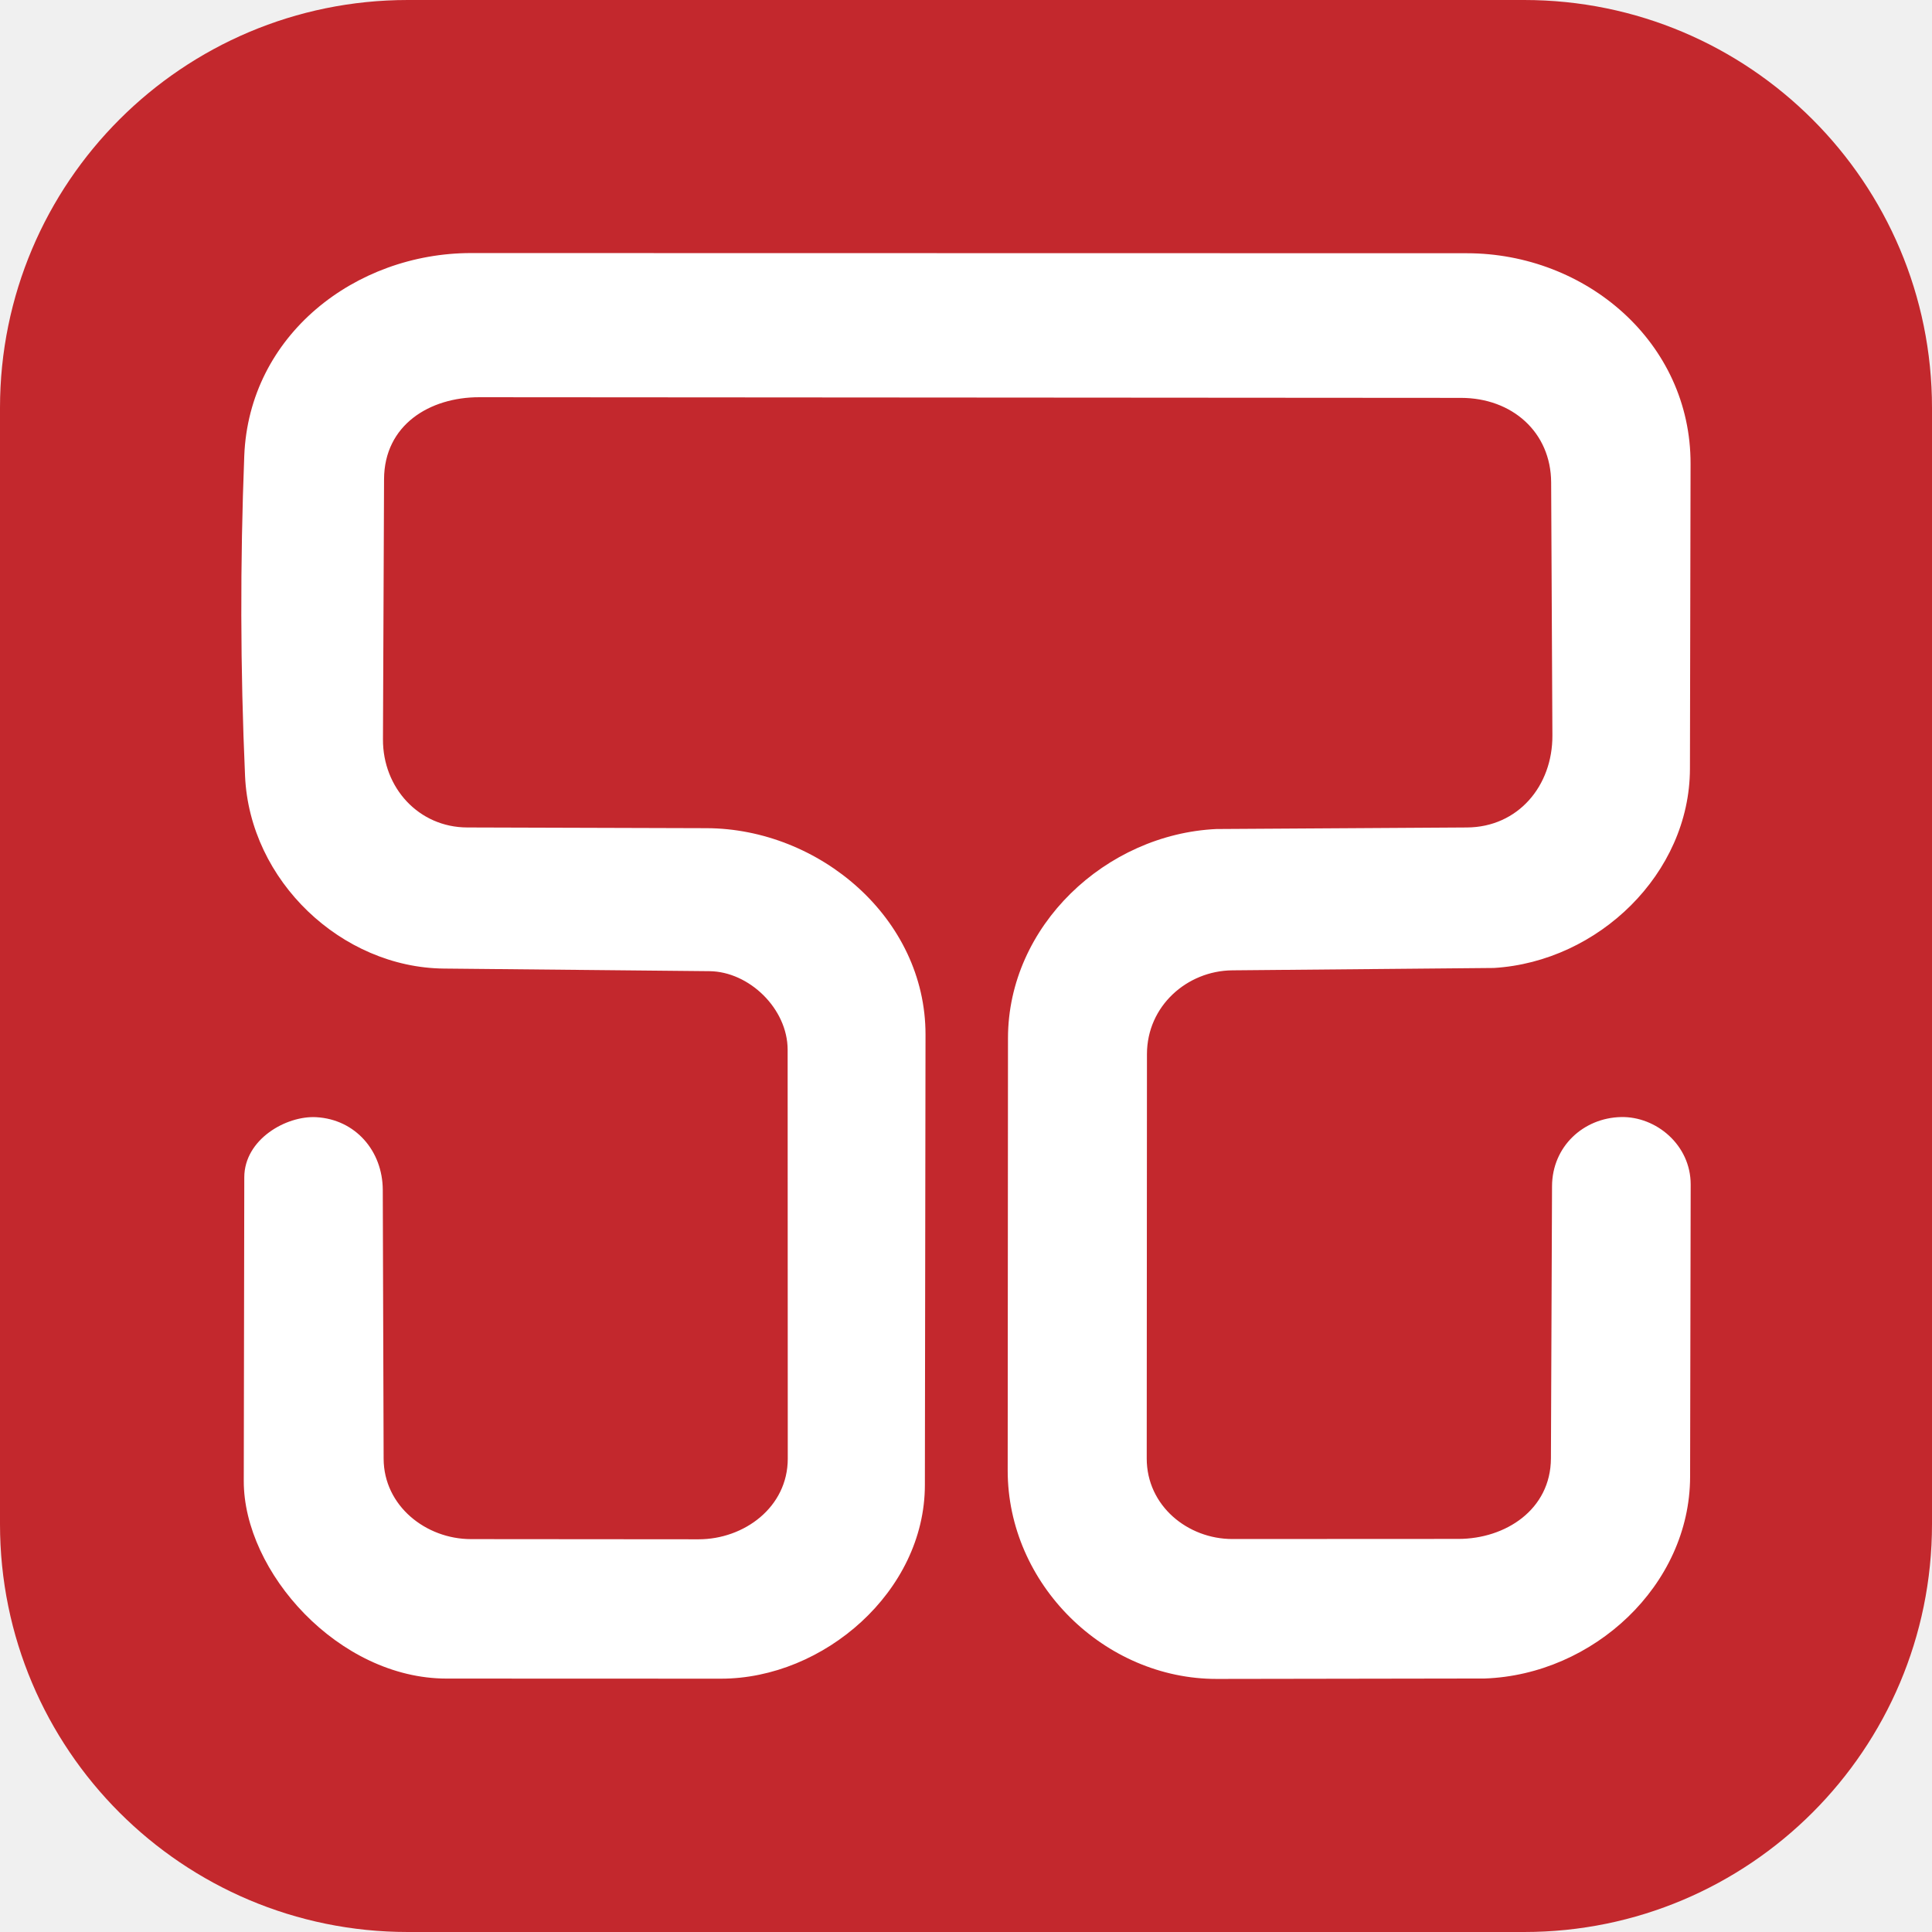
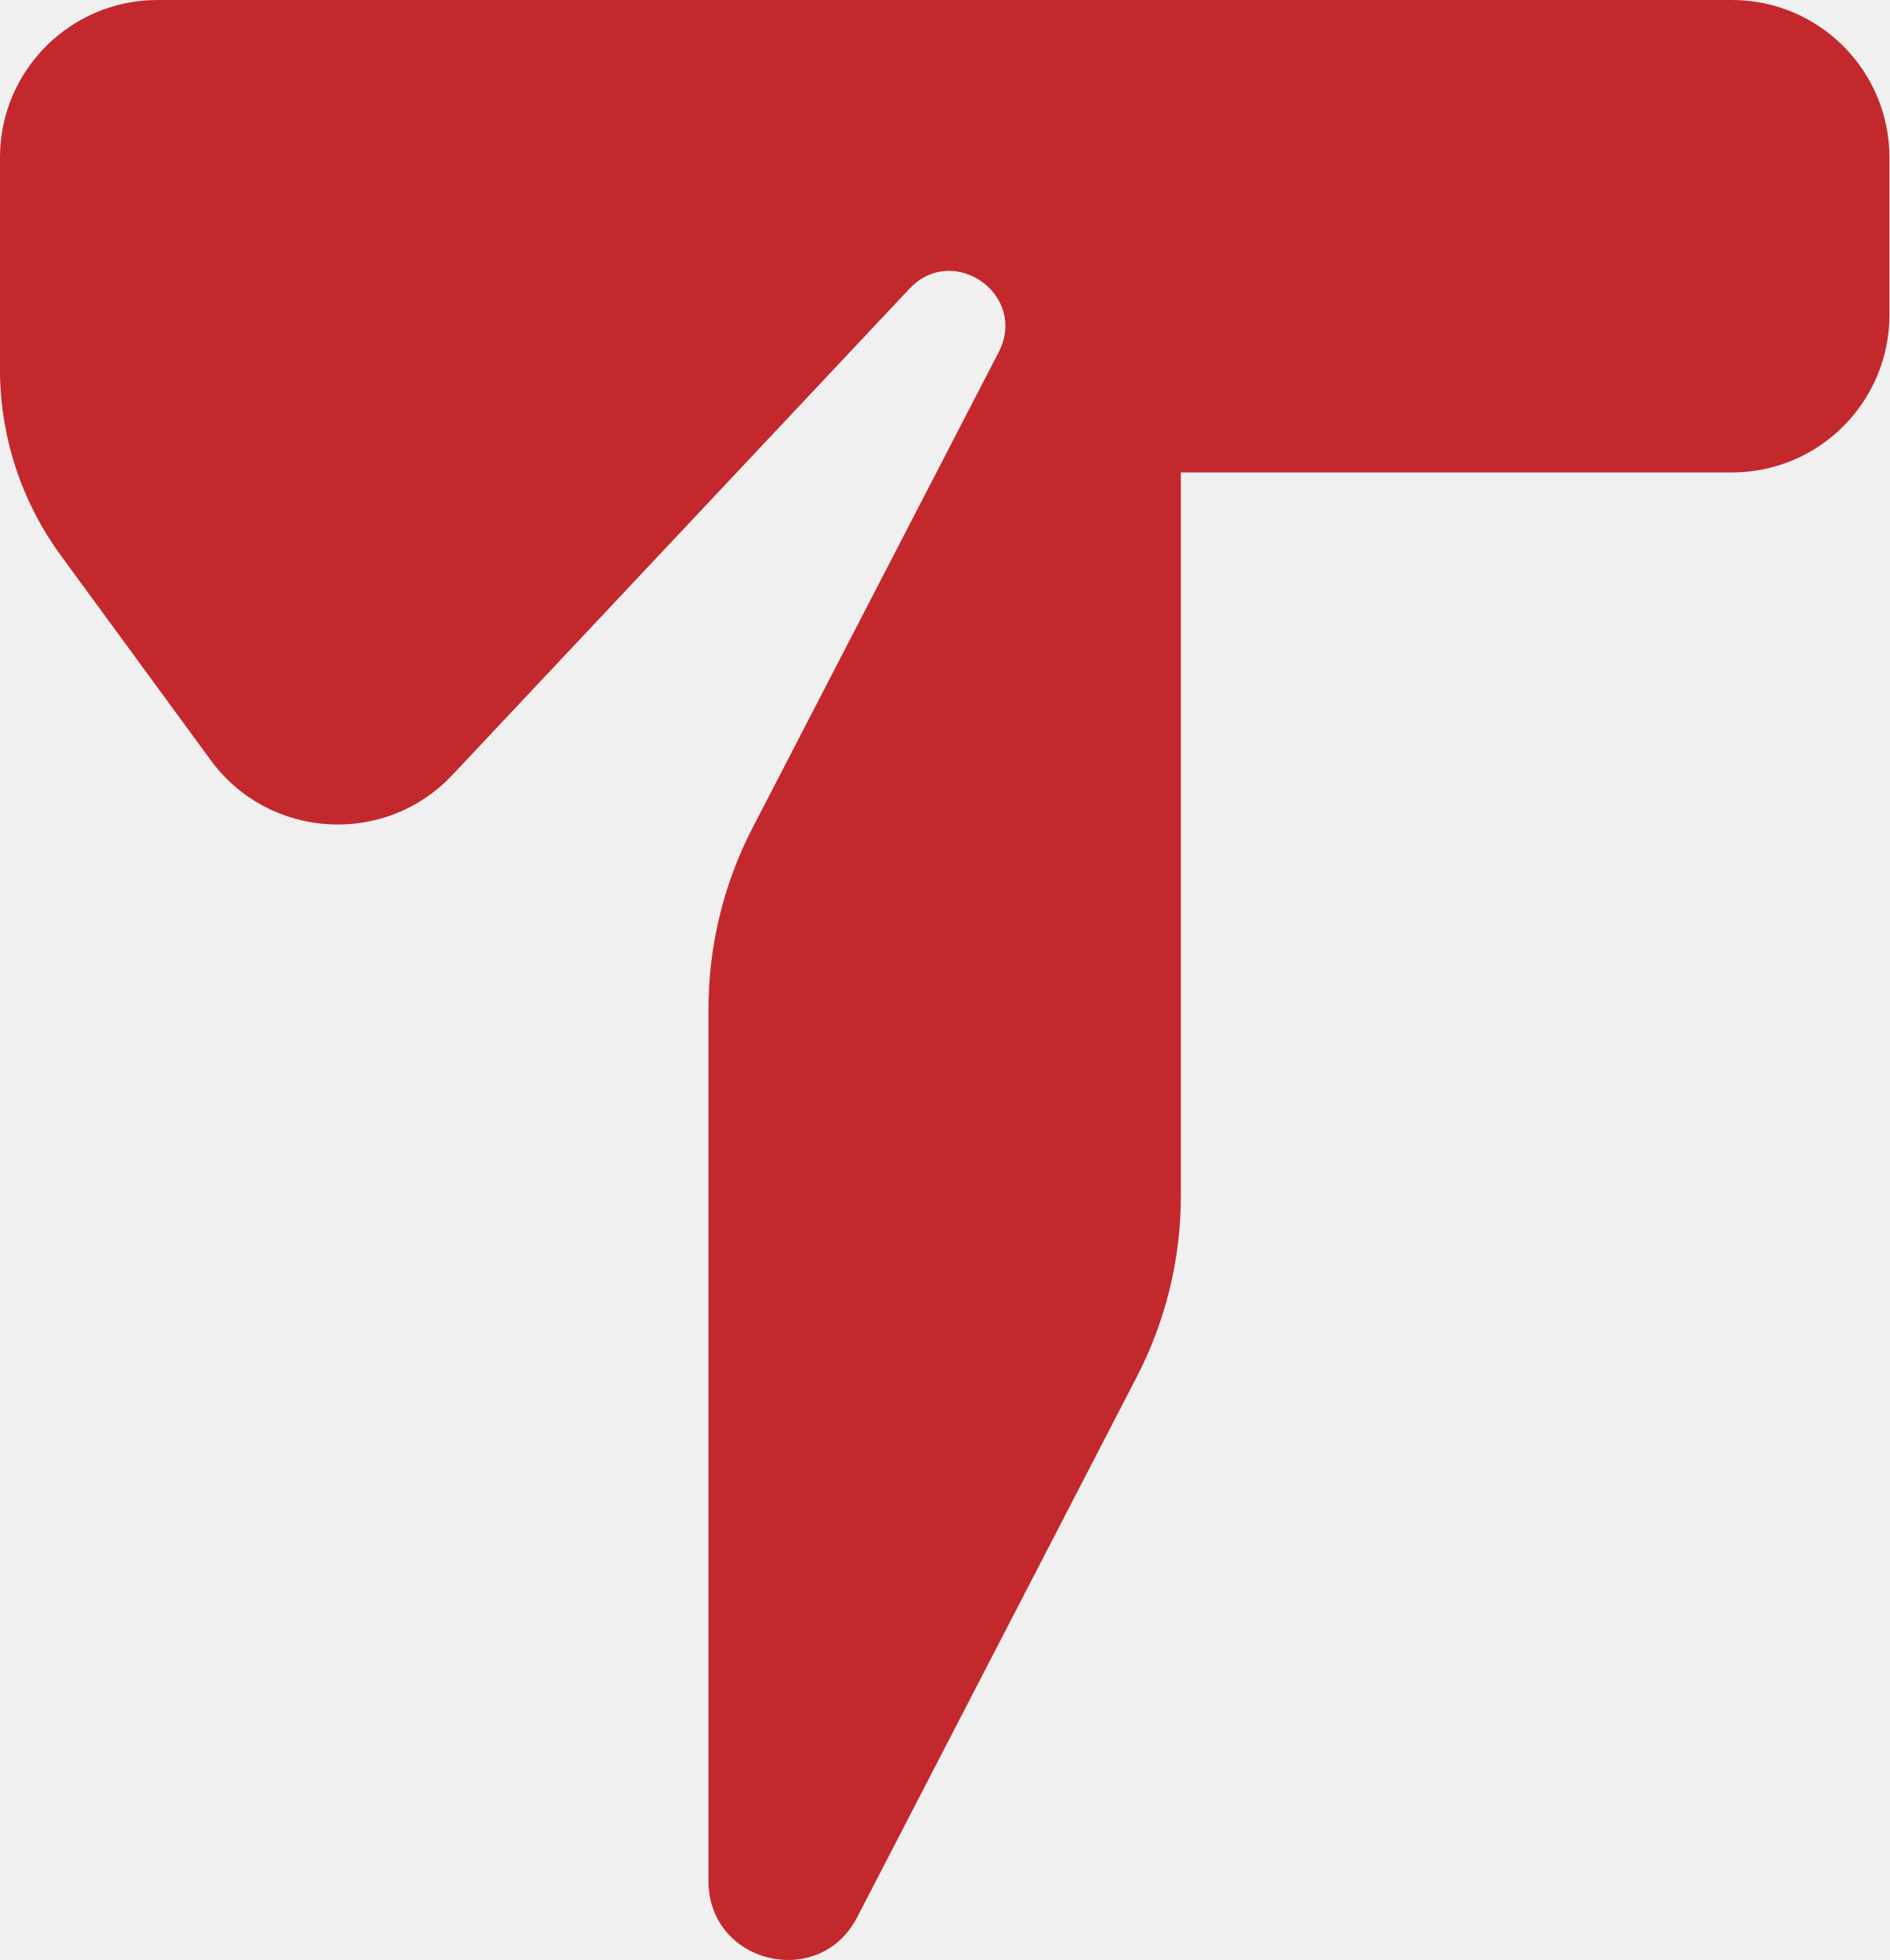
- <svg xmlns="http://www.w3.org/2000/svg" id="Layer_1" width="180mm" height="180mm" baseProfile="tiny" version="1.2" viewBox="0 0 510.236 510.236">
-   <rect width="510.236" height="510.236" rx="107.716" ry="107.716" fill="#c3282d" />
-   <path d="M385.837,105.078l-259.252-.173c-13.133-.009-25.098,7.33-25.158,21.64l-.287,68.701c-.054,12.833,9.466,23.246,22.242,23.284l63.222.189c29.699.089,57.866,23.708,57.822,54.55l-.169,118.968c-.04,28.086-26.762,51.106-53.829,51.096l-72.499-.026c-28.499-.01-53.59-28.143-53.55-52.197l.136-80.188c.017-10.006,11.057-16.336,19.045-15.875,10.283.594,17.497,8.881,17.53,19.223l.225,70.972c.04,12.467,11.177,21.224,23.061,21.234l60.102.048c12.016.01,23.573-8.452,23.57-21.305l-.034-107.971c-.003-10.87-10.184-20.66-20.644-20.763l-70.165-.69c-26.95-.265-51.264-23.133-52.488-50.873-1.253-28.39-1.305-56.213-.208-84.507,1.238-31.935,29.365-53.588,59.926-53.583l262.921.048c31.5.006,59.182,23.534,59.117,55.616l-.164,80.53c-.056,27.664-24.185,50.929-51.752,52.611l-69.117.626c-11.903.108-22.525,9.391-22.532,22.128l-.061,106.779c-.007,12.549,10.871,21.288,22.624,21.282l59.684-.028c12.419-.006,24.386-7.713,24.441-21.279l.292-71.871c.043-10.472,8.278-18.047,18.236-18.263,9.247-.201,18.401,7.371,18.38,17.824l-.153,77.194c-.057,28.679-25.613,52.246-54.239,53.259l-70.749.112c-29.668.047-55.255-25.04-55.234-55.077l.077-114.135c.02-29.686,25.849-53.888,55.061-55.246l66.161-.409c13.464-.083,22.622-10.958,22.556-24.306l-.33-66.828c-.066-13.26-10.306-22.312-23.816-22.321Z" fill="#fff" />
+ <svg xmlns="http://www.w3.org/2000/svg" id="Layer_1" width="119.997mm" height="124.465mm" baseProfile="tiny" version="1.2" viewBox="0 0 340.15 352.813">
+   <path d="M340.15,28.35v28.34c0,15.66-12.69,28.35-28.35,28.35h-99.21v130.22c0,11.33-2.72,22.5-7.93,32.57l-50.35,97.3c-6.82,13.19-26.76,8.34-26.76-6.51v-157.03c0-11.34,2.72-22.5,7.93-32.57l33.11-63.98,11.21-21.67c0-.01.01-.01.01-.02,5.27-10.24-8.14-19.74-16.05-11.41-.01.01-.03.03-.04.04l-82.27,87.51c-12.15,12.92-33.05,11.64-43.53-2.67l-26.96-36.82C3.84,90.28,0,78.55,0,66.5V28.35C0,12.69,12.69,0,28.35,0h283.45c15.66,0,28.35,12.69,28.35,28.35Z" fill="#c3282d" />
</svg>
